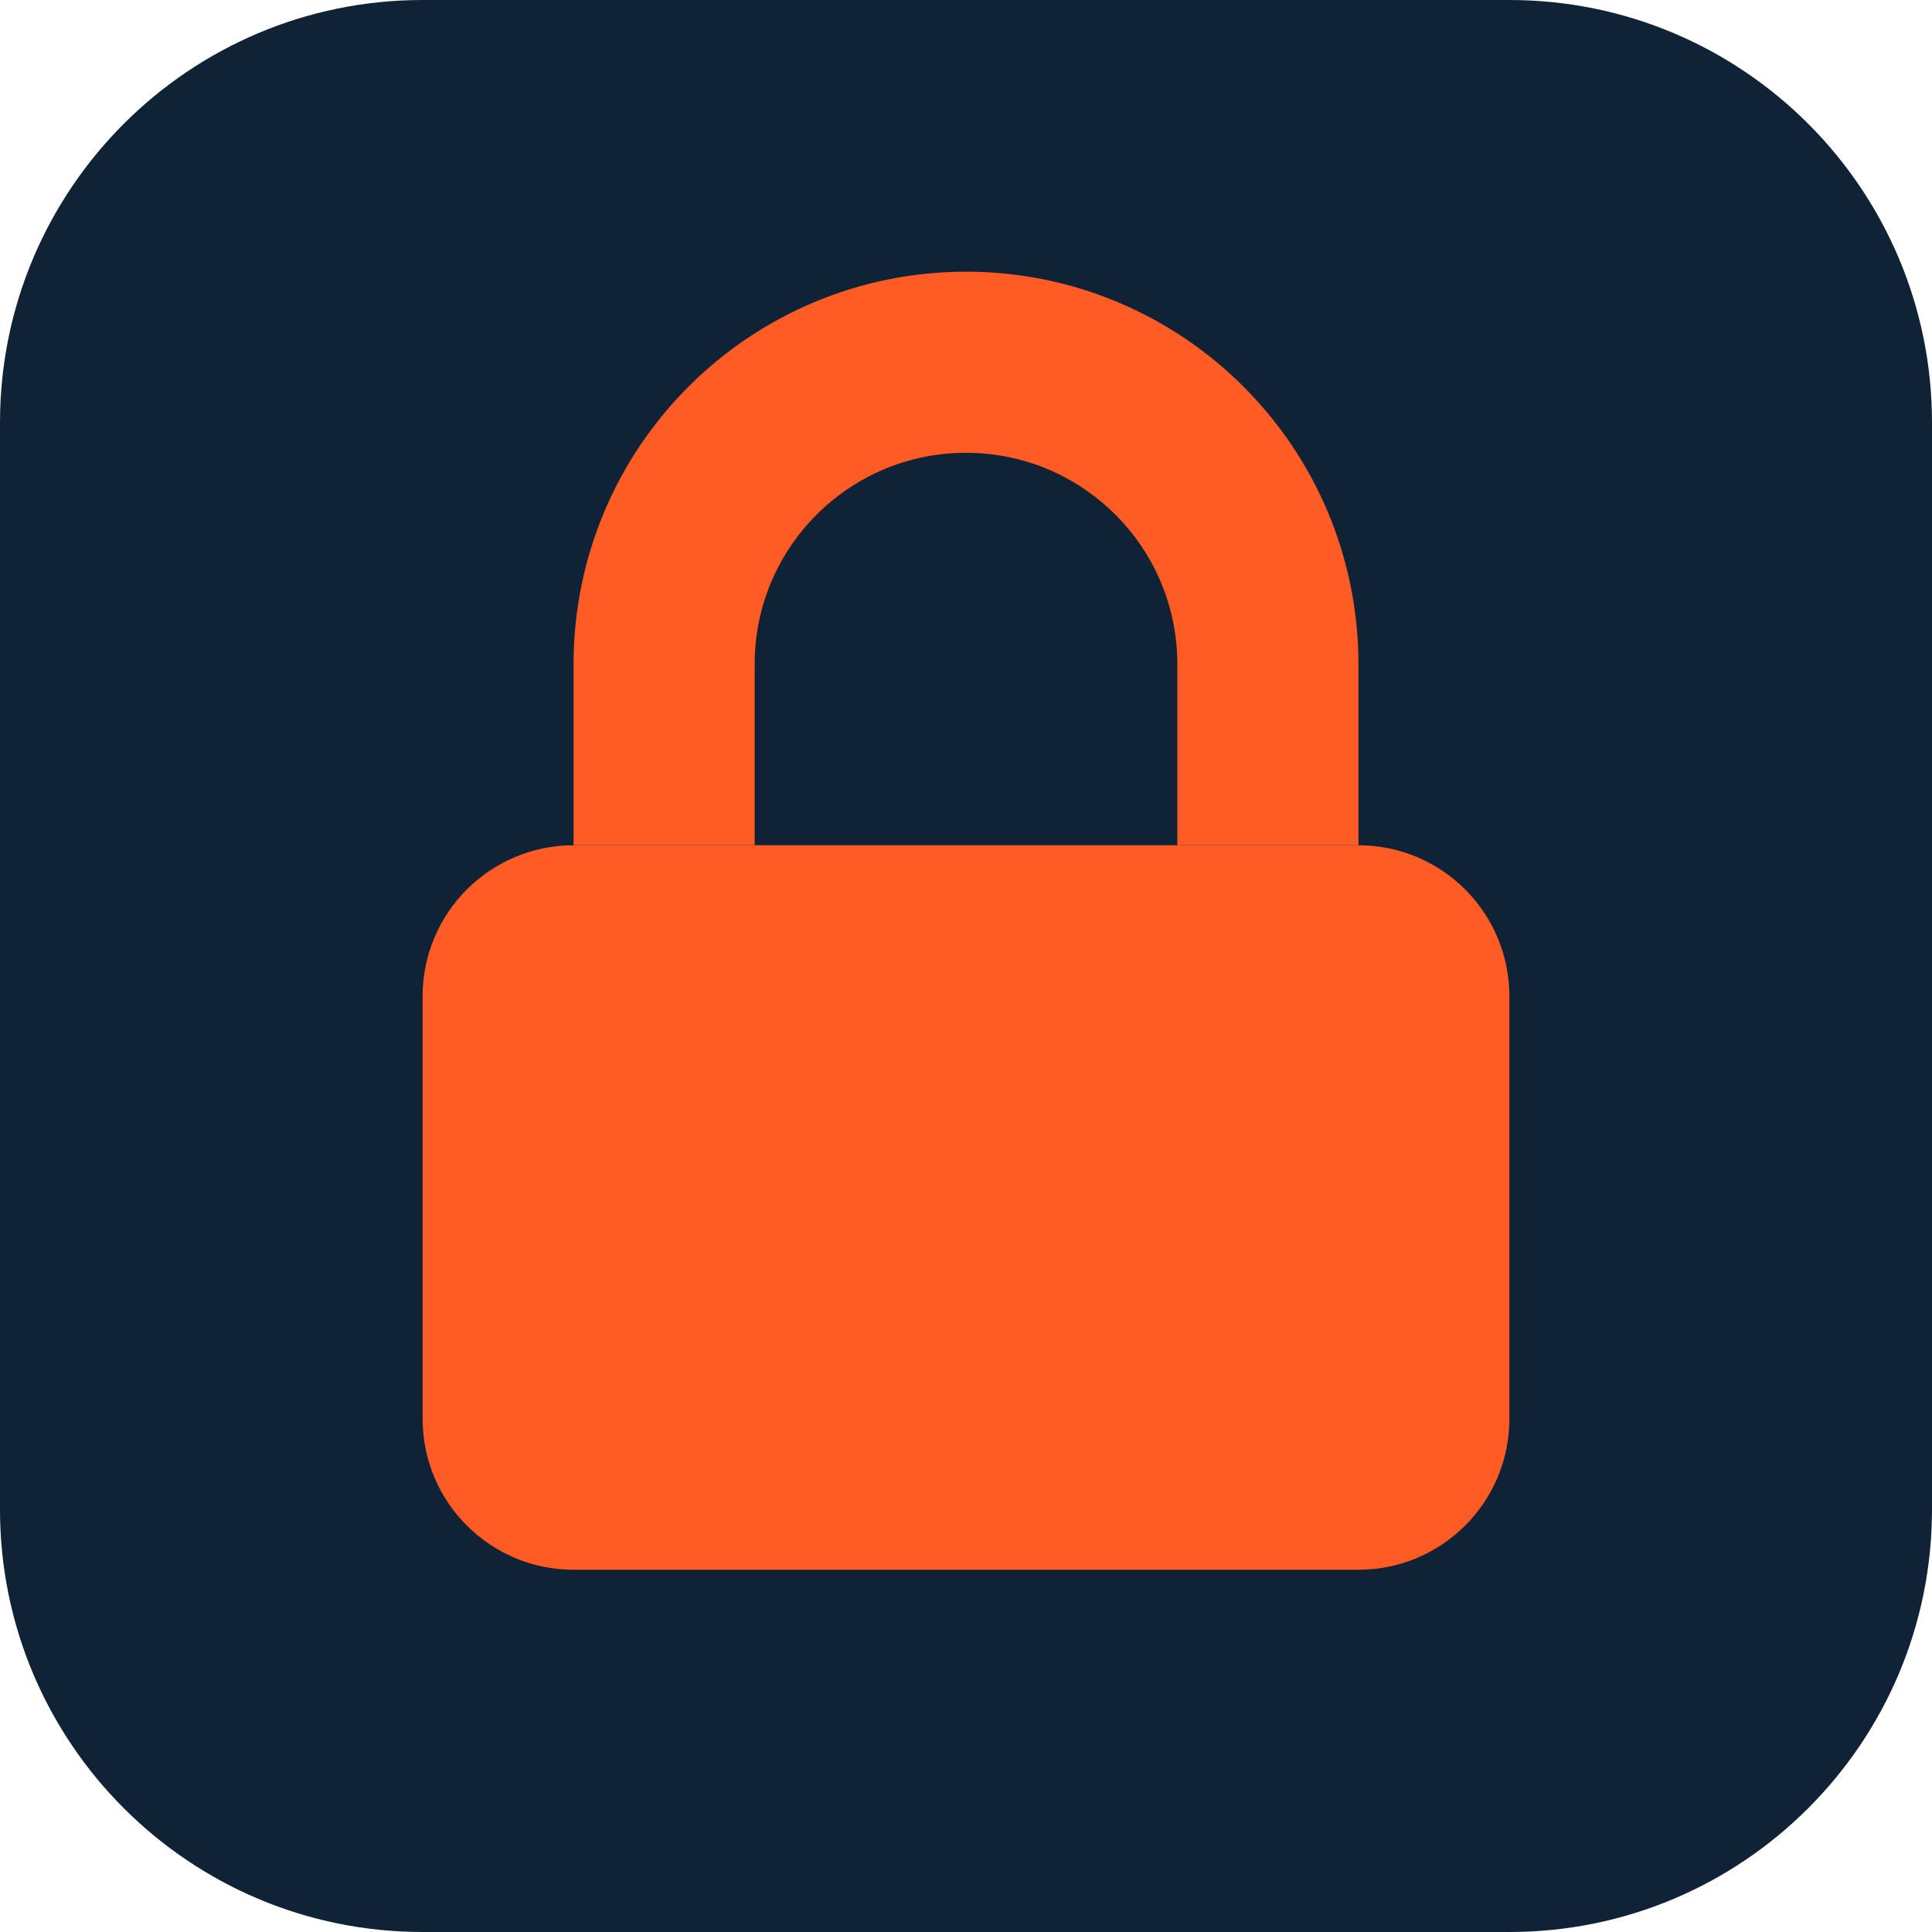
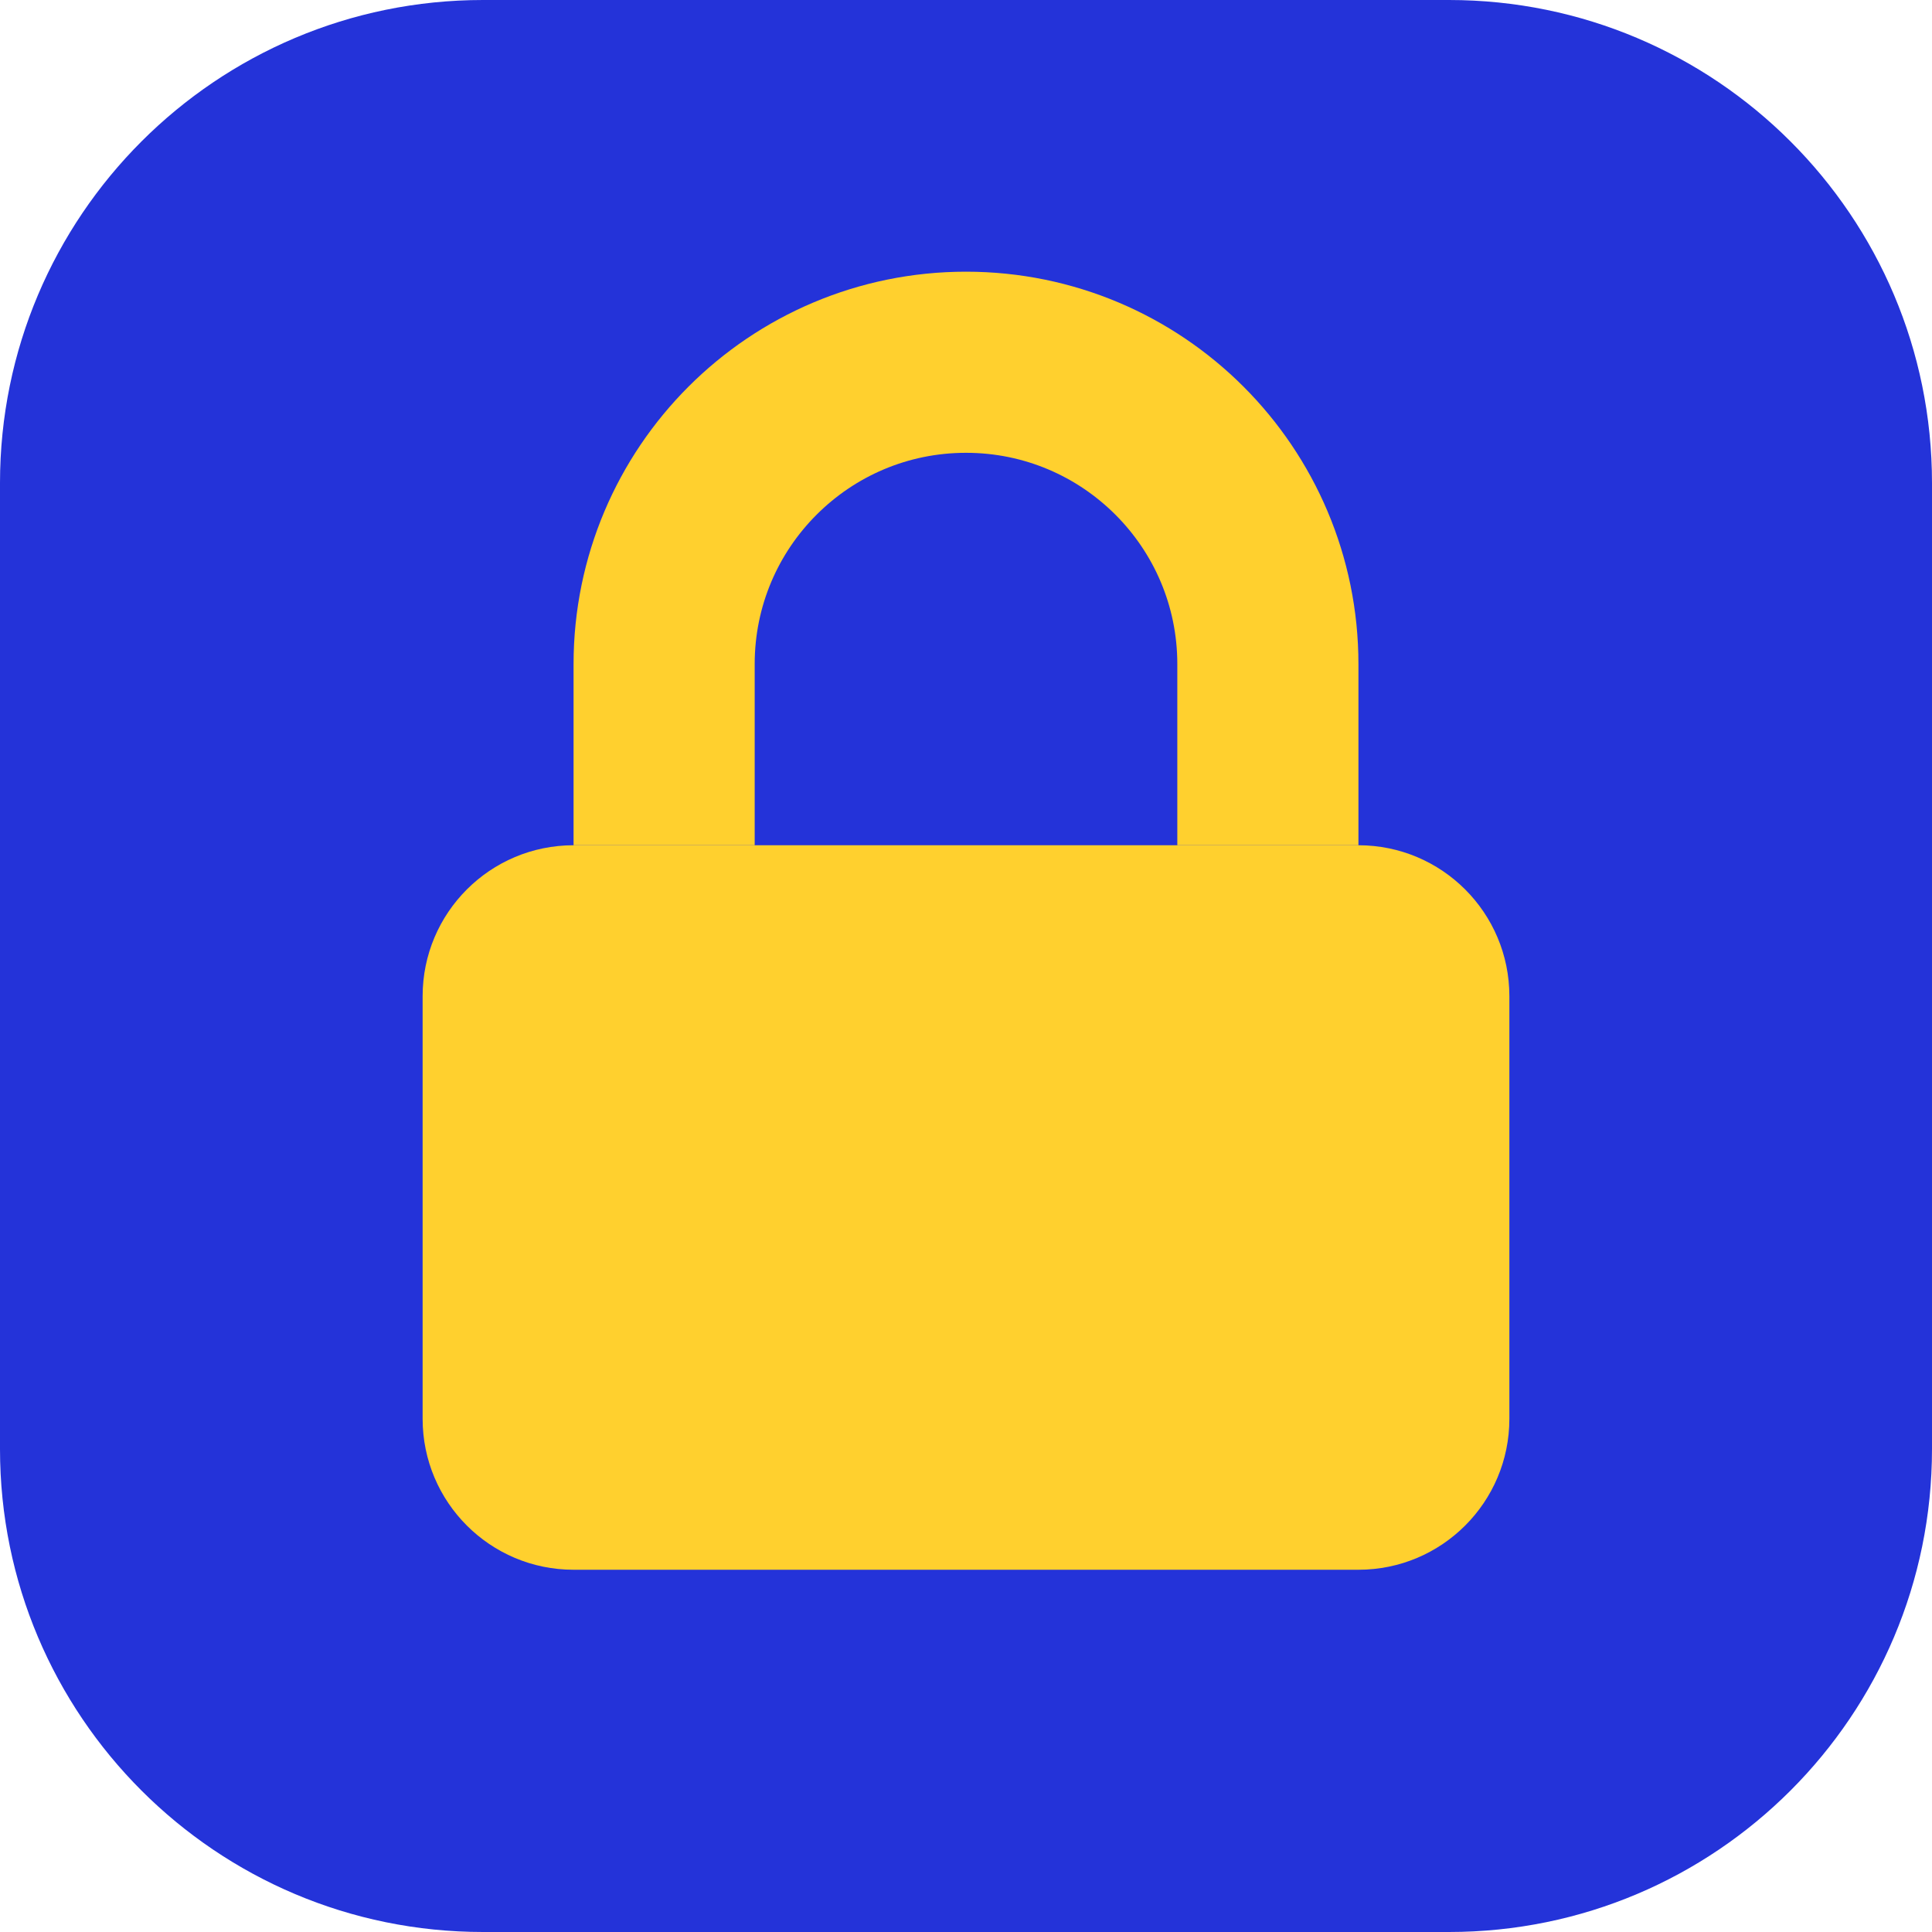
<svg xmlns="http://www.w3.org/2000/svg" viewBox="0 0 64 64">
-   <rect width="64" height="64" rx="14" fill="#0F2236" />
-   <rect x="14" y="28" width="36" height="24" rx="5" fill="#FF5B24" />
-   <path d="M22 28v-6a10 10 0 0 1 20 0v6" fill="none" stroke="#FF5B24" stroke-width="6" />
+   <rect width="64" height="64" rx="16" fill="#2433D9" />
+   <rect x="14" y="28" width="36" height="24" rx="5" fill="#FFD02E" />
+   <path d="M22 28v-6a10 10 0 0 1 20 0v6" fill="none" stroke="#FFD02E" stroke-width="6" />
</svg>
